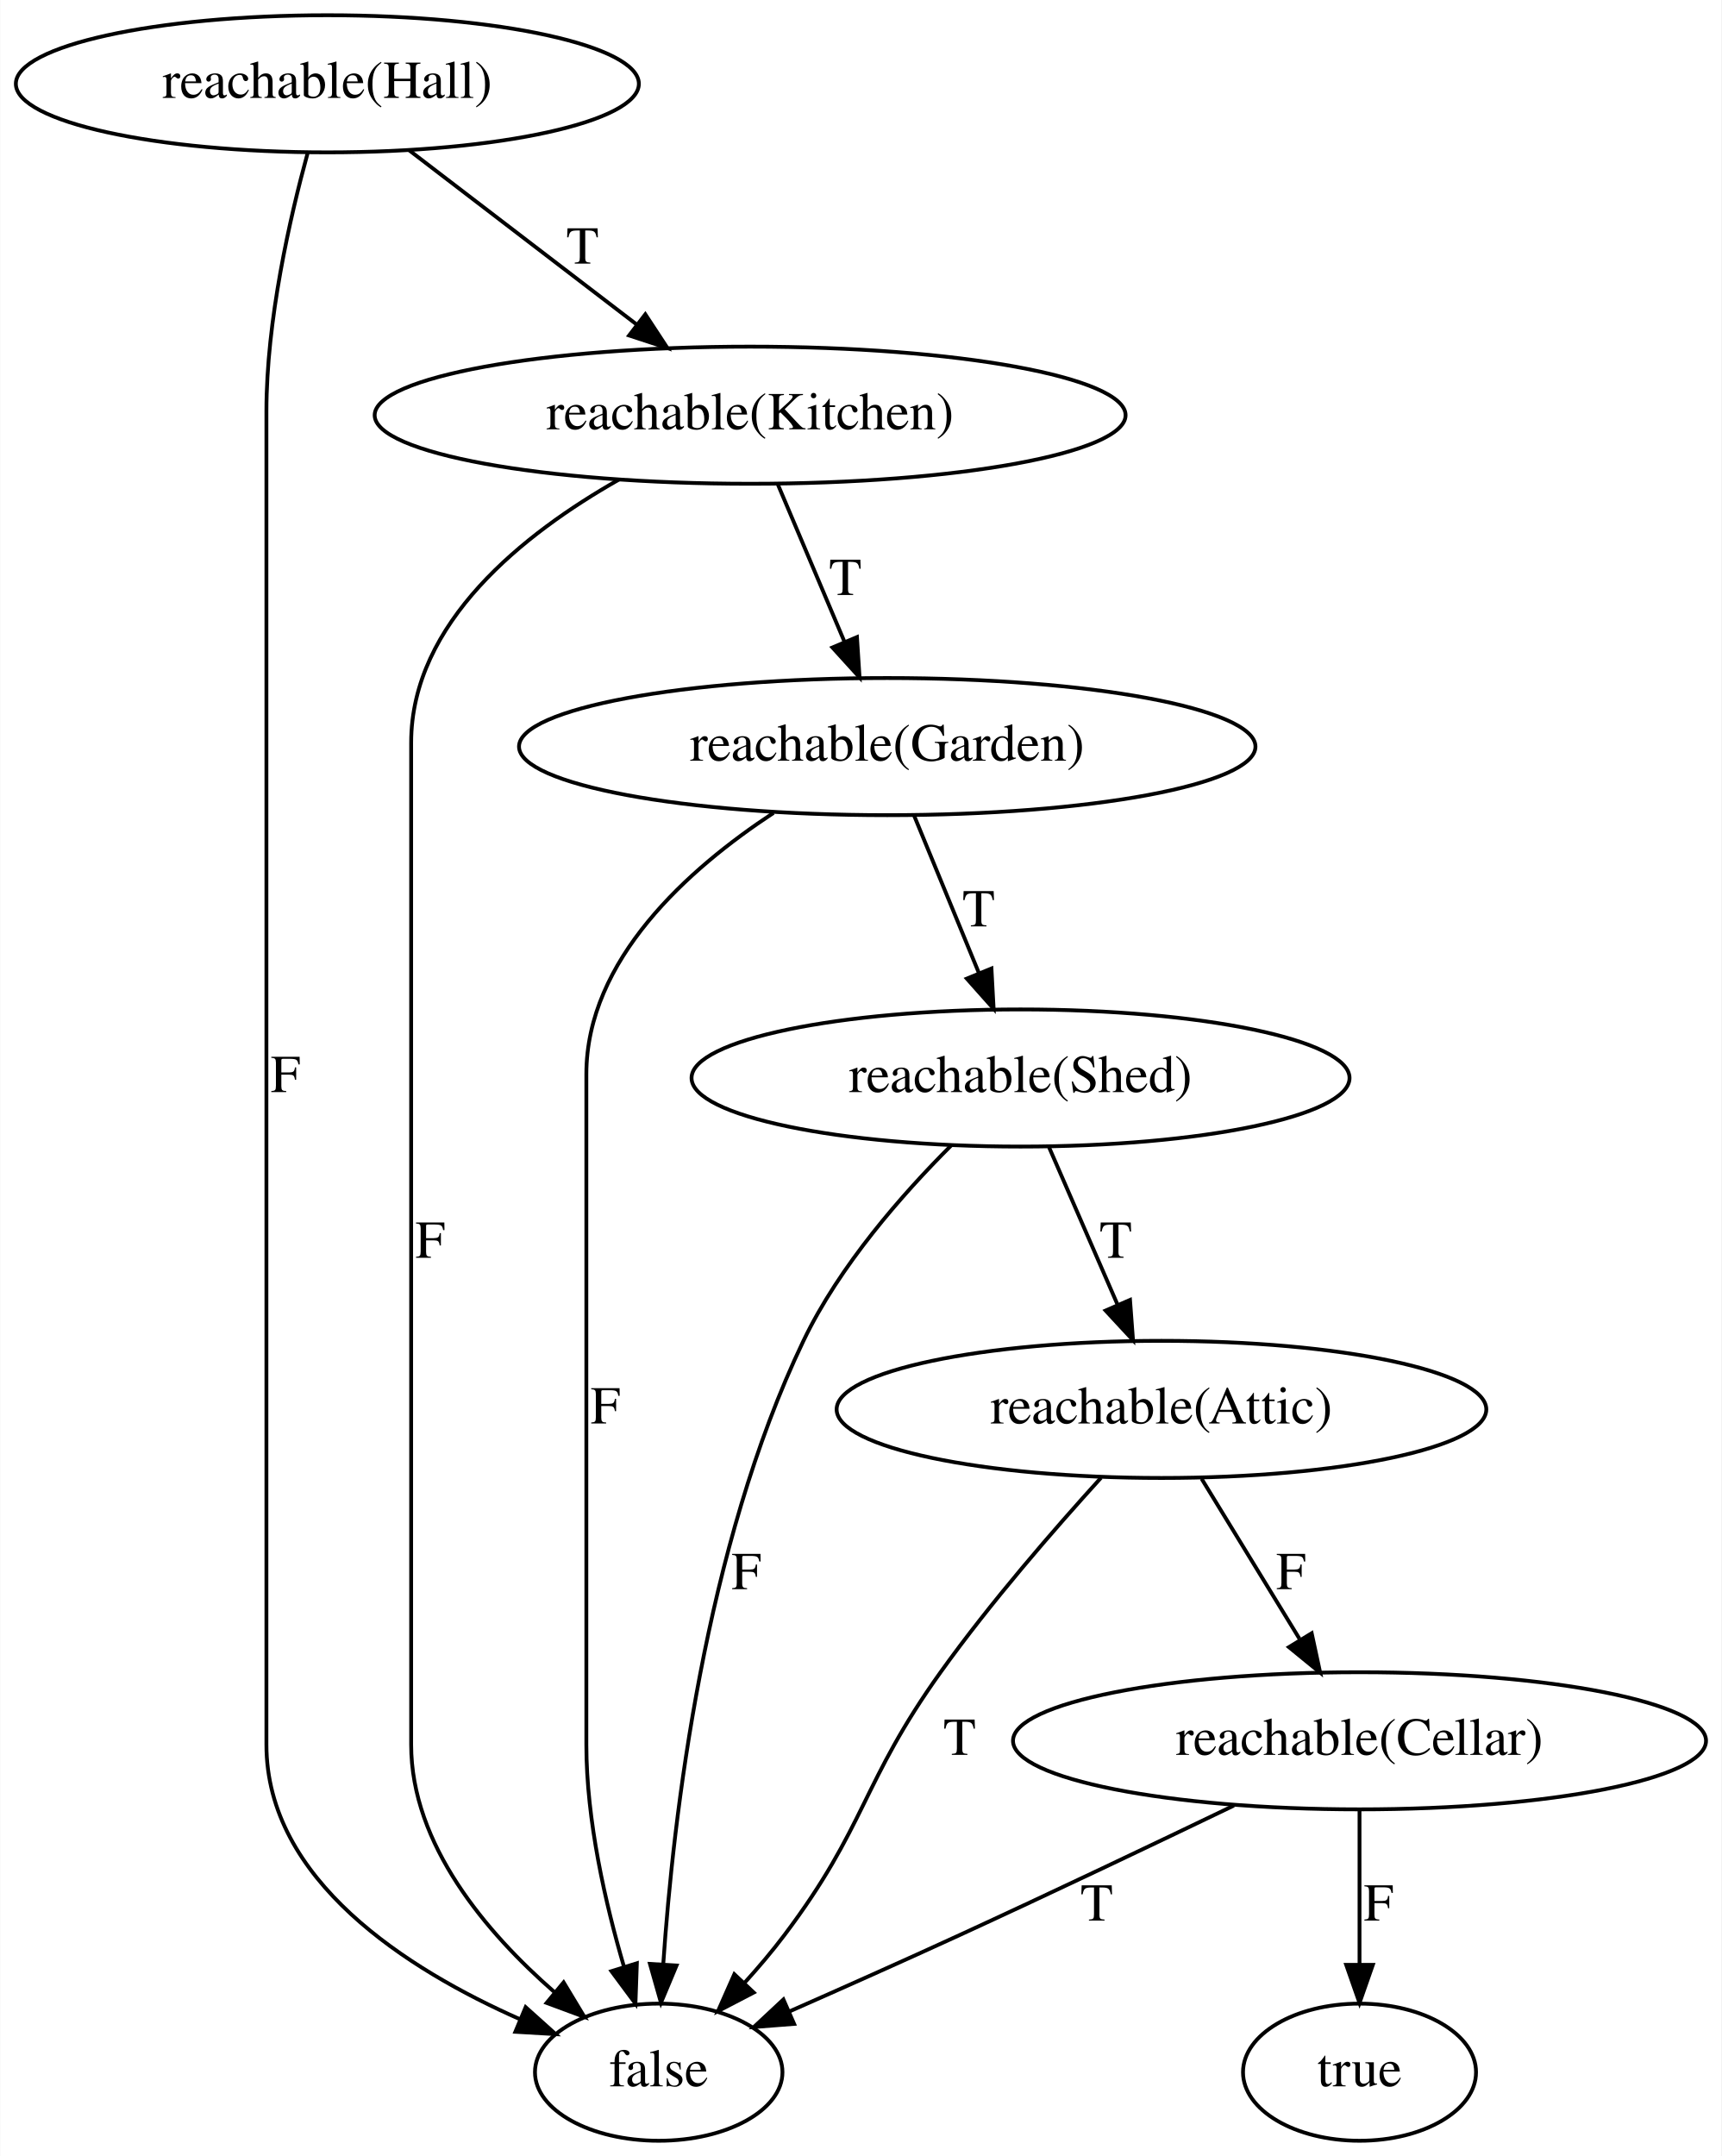
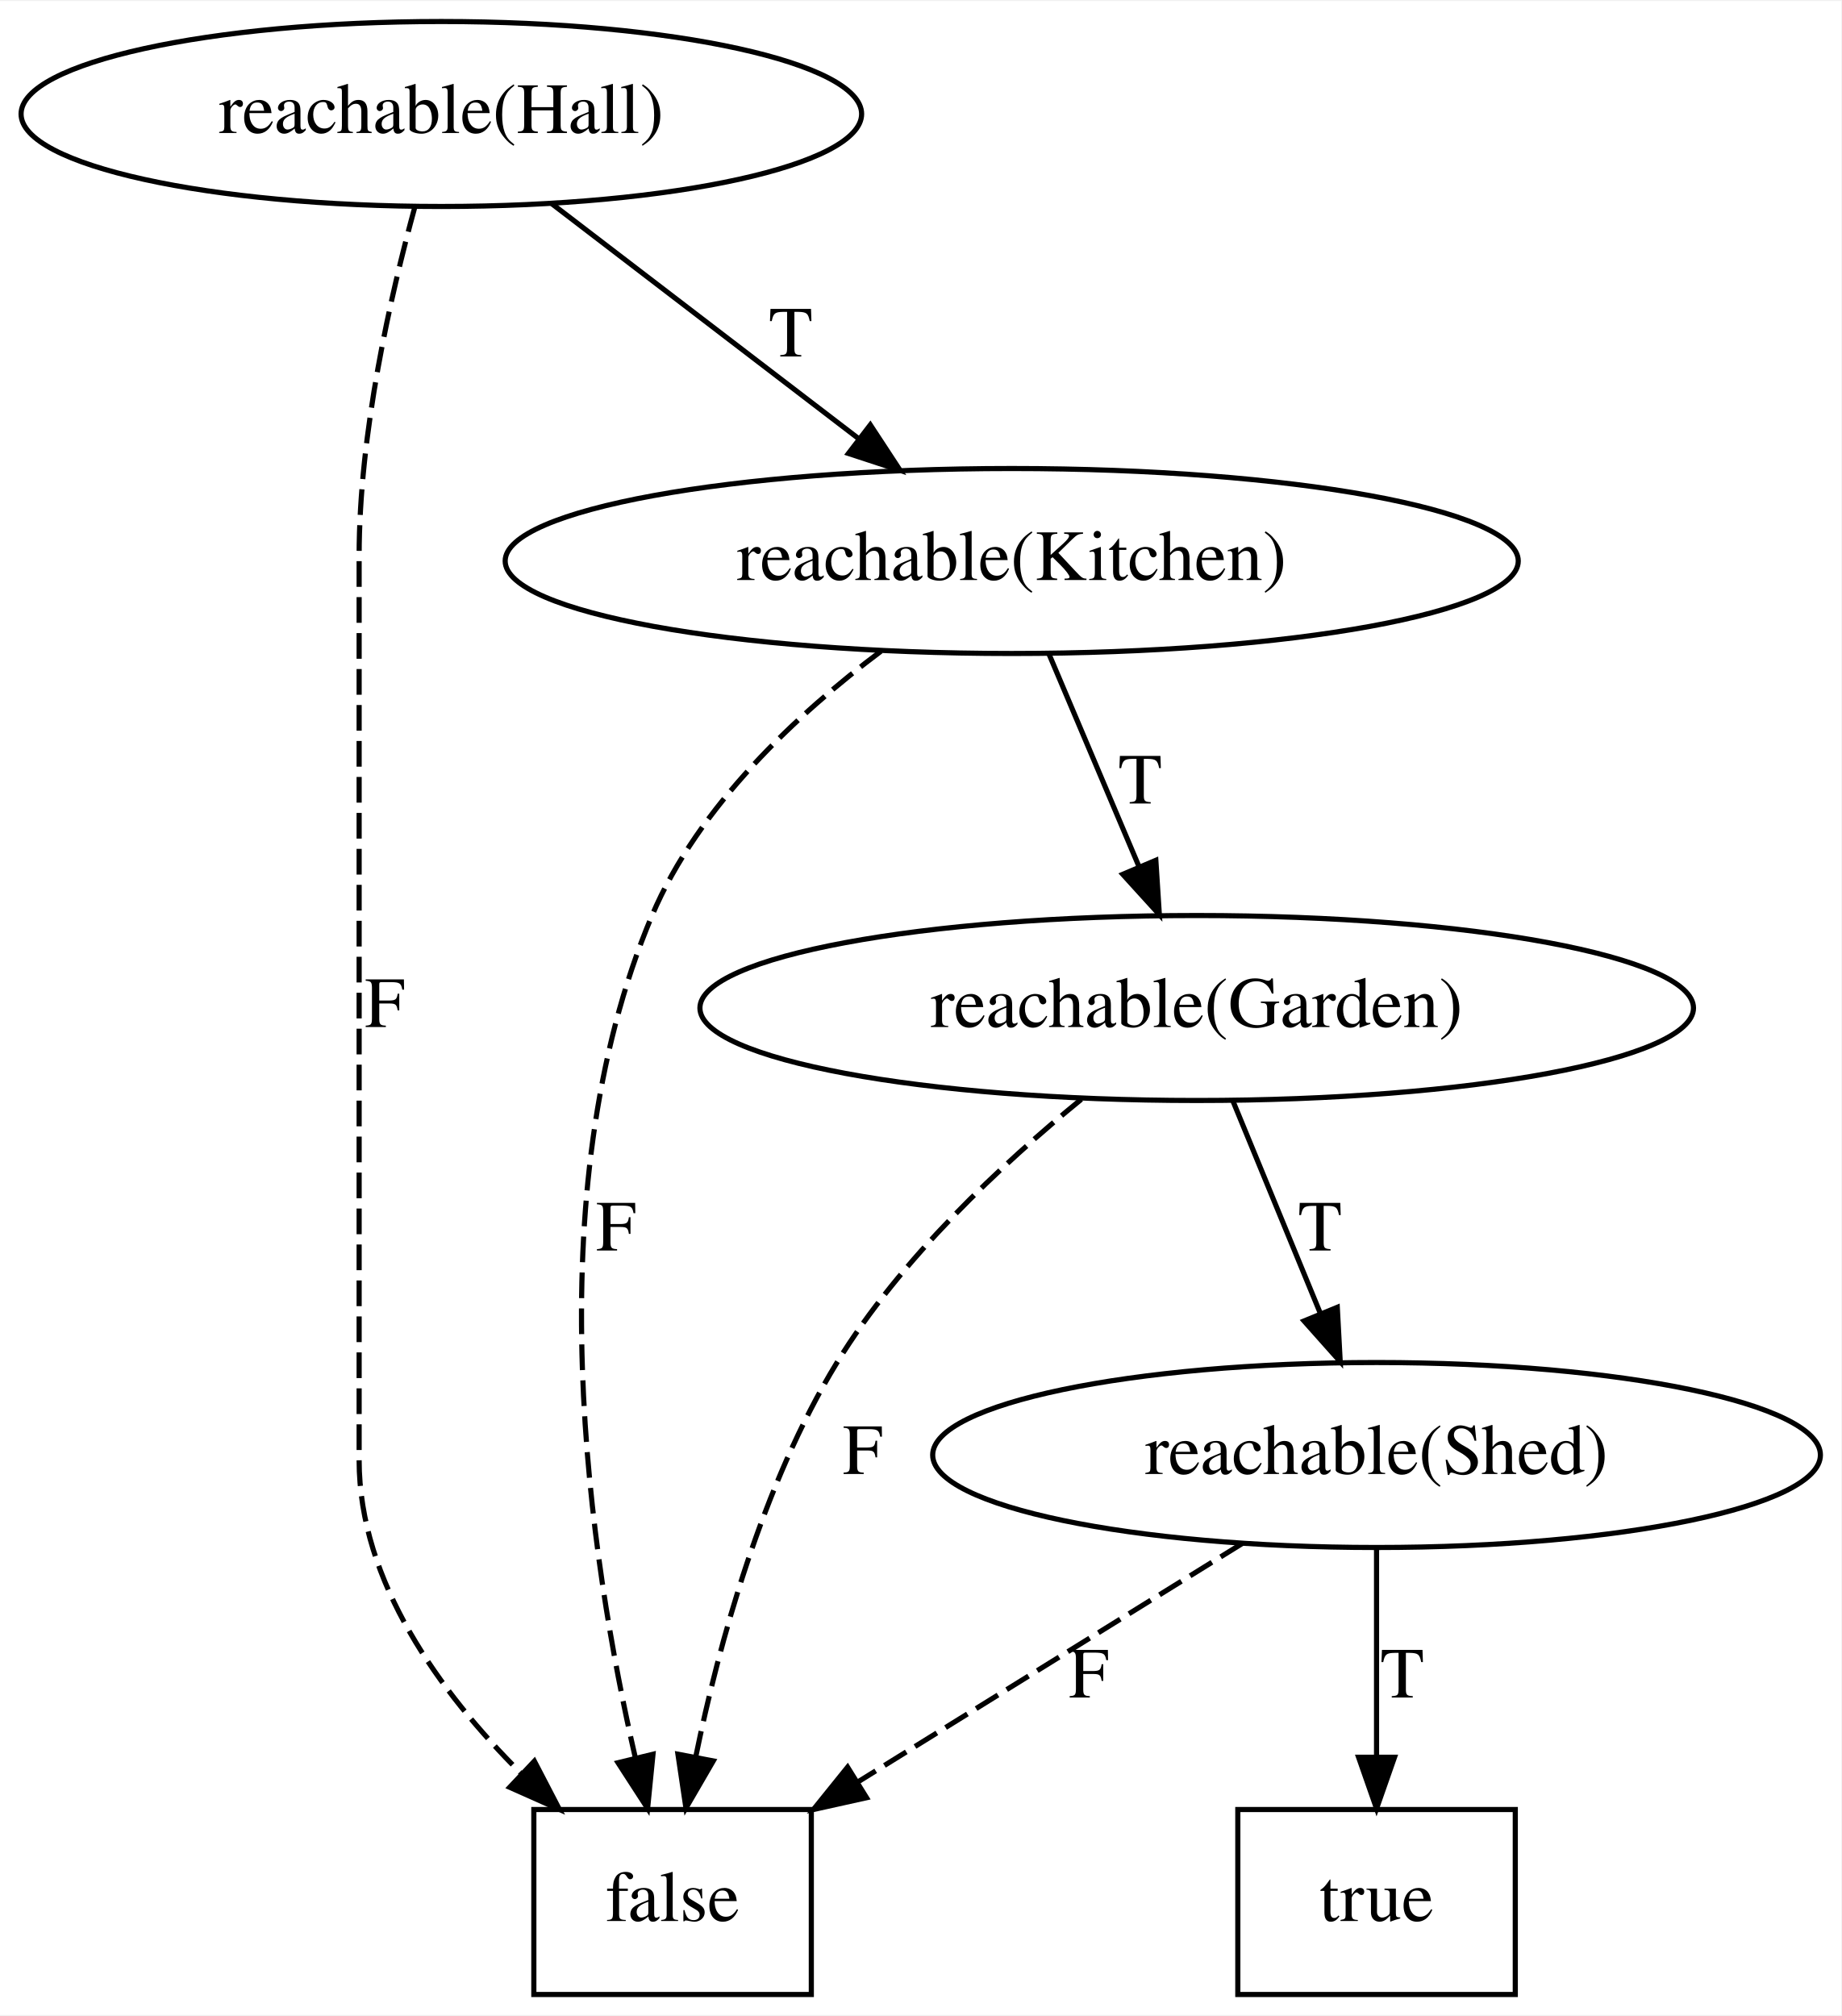
- <svg xmlns="http://www.w3.org/2000/svg" width="452pt" height="566pt" viewBox="0.00 0.00 451.88 566.00">
-   <g id="graph0" class="graph" transform="scale(1 1) rotate(0) translate(4 562)">
-     <polygon fill="white" stroke="transparent" points="-4,4 -4,-562 447.88,-562 447.88,4 -4,4" />
+ <svg xmlns="http://www.w3.org/2000/svg" width="358pt" height="392pt" viewBox="0.00 0.00 358.34 392.00">
+   <g id="graph0" class="graph" transform="scale(1 1) rotate(0) translate(4 388)">
+     <polygon fill="white" stroke="transparent" points="-4,4 -4,-388 354.34,-388 354.34,4 -4,4" />
    <g id="node1" class="node">
-       <ellipse fill="none" stroke="black" cx="168.89" cy="-18" rx="32.49" ry="18" />
-       <text text-anchor="middle" x="168.89" y="-14.3" font-family="Times,serif" font-size="14.00">false</text>
+       <ellipse fill="none" stroke="black" cx="81.89" cy="-366" rx="81.79" ry="18" />
+       <text text-anchor="middle" x="81.89" y="-362.3" font-family="Times,serif" font-size="14.00">reachable(Hall)</text>
    </g>
    <g id="node2" class="node">
-       <ellipse fill="none" stroke="black" cx="300.89" cy="-192" rx="85.29" ry="18" />
-       <text text-anchor="middle" x="300.89" y="-188.3" font-family="Times,serif" font-size="14.00">reachable(Attic)</text>
+       <polygon fill="none" stroke="black" points="153.89,-36 99.89,-36 99.89,0 153.89,0 153.89,-36" />
+       <text text-anchor="middle" x="126.89" y="-14.3" font-family="Times,serif" font-size="14.00">false</text>
+     </g>
+     <g id="edge2" class="edge">
+       <path fill="none" stroke="black" stroke-dasharray="5,2" d="M76.74,-347.92C72.06,-330.88 65.89,-303.88 65.89,-280 65.89,-280 65.89,-280 65.89,-104 65.89,-80.27 81.77,-58.63 97.33,-43.12" />
+       <polygon fill="black" stroke="black" points="99.99,-45.42 104.87,-36.02 95.19,-40.33 99.99,-45.42" />
+       <text text-anchor="middle" x="70.89" y="-188.3" font-family="Times,serif" font-size="14.00">F</text>
+     </g>
+     <g id="node3" class="node">
+       <ellipse fill="none" stroke="black" cx="192.89" cy="-279" rx="98.58" ry="18" />
+       <text text-anchor="middle" x="192.89" y="-275.3" font-family="Times,serif" font-size="14.00">reachable(Kitchen)</text>
+     </g>
+     <g id="edge1" class="edge">
+       <path fill="none" stroke="black" d="M103.29,-348.61C120.31,-335.58 144.3,-317.21 163.17,-302.76" />
+       <polygon fill="black" stroke="black" points="165.37,-305.49 171.18,-296.63 161.11,-299.93 165.37,-305.49" />
+       <text text-anchor="middle" x="149.89" y="-318.8" font-family="Times,serif" font-size="14.00">T</text>
+     </g>
+     <g id="edge4" class="edge">
+       <path fill="none" stroke="black" stroke-dasharray="5,2" d="M167.44,-261.44C151.34,-249.35 131.93,-231.38 122.89,-210 99.87,-155.55 110.85,-84.33 119.64,-46.09" />
+       <polygon fill="black" stroke="black" points="123.08,-46.76 122.03,-36.22 116.27,-45.11 123.08,-46.76" />
+       <text text-anchor="middle" x="115.89" y="-144.8" font-family="Times,serif" font-size="14.00">F</text>
+     </g>
+     <g id="node4" class="node">
+       <ellipse fill="none" stroke="black" cx="228.89" cy="-192" rx="96.68" ry="18" />
+       <text text-anchor="middle" x="228.89" y="-188.3" font-family="Times,serif" font-size="14.00">reachable(Garden)</text>
    </g>
    <g id="edge3" class="edge">
-       <path fill="none" stroke="black" d="M285.02,-174.05C272.86,-160.68 255.99,-141.3 242.89,-123 222.13,-93.99 223.37,-82.48 201.89,-54 198.71,-49.77 195.08,-45.5 191.41,-41.45" />
-       <polygon fill="black" stroke="black" points="193.84,-38.92 184.45,-34.03 188.74,-43.72 193.84,-38.92" />
-       <text text-anchor="middle" x="247.89" y="-101.3" font-family="Times,serif" font-size="14.00">T</text>
+       <path fill="none" stroke="black" d="M200.18,-260.8C205.2,-248.93 211.98,-232.93 217.69,-219.45" />
+       <polygon fill="black" stroke="black" points="220.94,-220.75 221.62,-210.18 214.5,-218.02 220.94,-220.75" />
+       <text text-anchor="middle" x="217.89" y="-231.8" font-family="Times,serif" font-size="14.00">T</text>
    </g>
-     <g id="node3" class="node">
-       <ellipse fill="none" stroke="black" cx="352.89" cy="-105" rx="90.98" ry="18" />
-       <text text-anchor="middle" x="352.89" y="-101.3" font-family="Times,serif" font-size="14.00">reachable(Cellar)</text>
-     </g>
-     <g id="edge4" class="edge">
-       <path fill="none" stroke="black" d="M311.42,-173.8C318.79,-161.74 328.79,-145.4 337.12,-131.79" />
-       <polygon fill="black" stroke="black" points="340.33,-133.24 342.56,-122.89 334.36,-129.59 340.33,-133.24" />
-       <text text-anchor="middle" x="334.89" y="-144.8" font-family="Times,serif" font-size="14.00">F</text>
-     </g>
-     <g id="edge1" class="edge">
-       <path fill="none" stroke="black" d="M319.9,-88C299.27,-78.07 272.11,-65.13 247.89,-54 233.27,-47.28 217.04,-40.05 203.11,-33.91" />
-       <polygon fill="black" stroke="black" points="204.44,-30.68 193.88,-29.86 201.63,-37.09 204.44,-30.68" />
-       <text text-anchor="middle" x="283.89" y="-57.8" font-family="Times,serif" font-size="14.00">T</text>
-     </g>
-     <g id="node4" class="node">
-       <ellipse fill="none" stroke="black" cx="352.89" cy="-18" rx="30.59" ry="18" />
-       <text text-anchor="middle" x="352.89" y="-14.3" font-family="Times,serif" font-size="14.00">true</text>
-     </g>
-     <g id="edge2" class="edge">
-       <path fill="none" stroke="black" d="M352.89,-86.8C352.89,-75.16 352.89,-59.55 352.89,-46.24" />
-       <polygon fill="black" stroke="black" points="356.39,-46.18 352.89,-36.18 349.39,-46.18 356.39,-46.18" />
-       <text text-anchor="middle" x="357.89" y="-57.8" font-family="Times,serif" font-size="14.00">F</text>
+     <g id="edge6" class="edge">
+       <path fill="none" stroke="black" stroke-dasharray="5,2" d="M206.43,-174.23C191.05,-161.67 171.27,-143.23 158.89,-123 144.32,-99.18 135.9,-68.2 131.4,-46.26" />
+       <polygon fill="black" stroke="black" points="134.81,-45.46 129.49,-36.29 127.93,-46.77 134.81,-45.46" />
+       <text text-anchor="middle" x="163.89" y="-101.3" font-family="Times,serif" font-size="14.00">F</text>
    </g>
    <g id="node5" class="node">
-       <ellipse fill="none" stroke="black" cx="263.89" cy="-279" rx="86.38" ry="18" />
-       <text text-anchor="middle" x="263.89" y="-275.3" font-family="Times,serif" font-size="14.00">reachable(Shed)</text>
-     </g>
-     <g id="edge6" class="edge">
-       <path fill="none" stroke="black" d="M245.68,-261.29C232.85,-248.49 216.35,-229.73 206.89,-210 180.95,-155.89 172.72,-85 170.1,-46.61" />
-       <polygon fill="black" stroke="black" points="173.57,-46.01 169.48,-36.24 166.59,-46.43 173.57,-46.01" />
-       <text text-anchor="middle" x="191.89" y="-144.8" font-family="Times,serif" font-size="14.00">F</text>
+       <ellipse fill="none" stroke="black" cx="263.89" cy="-105" rx="86.38" ry="18" />
+       <text text-anchor="middle" x="263.89" y="-101.3" font-family="Times,serif" font-size="14.00">reachable(Shed)</text>
    </g>
    <g id="edge5" class="edge">
-       <path fill="none" stroke="black" d="M271.38,-260.8C276.55,-248.93 283.51,-232.93 289.38,-219.45" />
-       <polygon fill="black" stroke="black" points="292.63,-220.74 293.42,-210.18 286.22,-217.95 292.63,-220.74" />
-       <text text-anchor="middle" x="288.89" y="-231.8" font-family="Times,serif" font-size="14.00">T</text>
+       <path fill="none" stroke="black" d="M235.98,-173.8C240.86,-161.93 247.45,-145.93 253,-132.45" />
+       <polygon fill="black" stroke="black" points="256.25,-133.75 256.82,-123.18 249.78,-131.09 256.25,-133.75" />
+       <text text-anchor="middle" x="252.89" y="-144.8" font-family="Times,serif" font-size="14.00">T</text>
+     </g>
+     <g id="edge8" class="edge">
+       <path fill="none" stroke="black" stroke-dasharray="5,2" d="M237.8,-87.81C216.6,-74.66 186.46,-55.96 162.95,-41.37" />
+       <polygon fill="black" stroke="black" points="164.64,-38.3 154.3,-36 160.95,-44.25 164.64,-38.3" />
+       <text text-anchor="middle" x="207.89" y="-57.8" font-family="Times,serif" font-size="14.00">F</text>
    </g>
    <g id="node6" class="node">
-       <ellipse fill="none" stroke="black" cx="228.89" cy="-366" rx="96.68" ry="18" />
-       <text text-anchor="middle" x="228.89" y="-362.3" font-family="Times,serif" font-size="14.00">reachable(Garden)</text>
-     </g>
-     <g id="edge8" class="edge">
-       <path fill="none" stroke="black" d="M199.03,-348.6C176.65,-333.89 149.89,-310.02 149.89,-280 149.89,-280 149.89,-280 149.89,-104 149.89,-84.09 154.92,-62.17 159.8,-45.58" />
-       <polygon fill="black" stroke="black" points="163.15,-46.6 162.78,-36.01 156.47,-44.52 163.15,-46.6" />
-       <text text-anchor="middle" x="154.89" y="-188.3" font-family="Times,serif" font-size="14.00">F</text>
+       <polygon fill="none" stroke="black" points="290.89,-36 236.89,-36 236.89,0 290.89,0 290.89,-36" />
+       <text text-anchor="middle" x="263.89" y="-14.3" font-family="Times,serif" font-size="14.00">true</text>
    </g>
    <g id="edge7" class="edge">
-       <path fill="none" stroke="black" d="M235.98,-347.8C240.86,-335.93 247.45,-319.93 253,-306.45" />
-       <polygon fill="black" stroke="black" points="256.25,-307.75 256.82,-297.18 249.78,-305.09 256.25,-307.75" />
-       <text text-anchor="middle" x="252.89" y="-318.8" font-family="Times,serif" font-size="14.00">T</text>
-     </g>
-     <g id="node7" class="node">
-       <ellipse fill="none" stroke="black" cx="192.89" cy="-453" rx="98.58" ry="18" />
-       <text text-anchor="middle" x="192.89" y="-449.3" font-family="Times,serif" font-size="14.00">reachable(Kitchen)</text>
-     </g>
-     <g id="edge10" class="edge">
-       <path fill="none" stroke="black" d="M158.48,-436.12C133.44,-421.93 103.89,-398.52 103.89,-367 103.89,-367 103.89,-367 103.89,-104 103.89,-77.74 123.71,-54.57 141.46,-39.07" />
-       <polygon fill="black" stroke="black" points="143.92,-41.58 149.39,-32.51 139.45,-36.19 143.92,-41.58" />
-       <text text-anchor="middle" x="108.89" y="-231.8" font-family="Times,serif" font-size="14.00">F</text>
-     </g>
-     <g id="edge9" class="edge">
-       <path fill="none" stroke="black" d="M200.18,-434.8C205.2,-422.93 211.98,-406.93 217.69,-393.45" />
-       <polygon fill="black" stroke="black" points="220.94,-394.75 221.62,-384.18 214.5,-392.02 220.94,-394.75" />
-       <text text-anchor="middle" x="217.89" y="-405.8" font-family="Times,serif" font-size="14.00">T</text>
-     </g>
-     <g id="node8" class="node">
-       <ellipse fill="none" stroke="black" cx="81.89" cy="-540" rx="81.79" ry="18" />
-       <text text-anchor="middle" x="81.89" y="-536.3" font-family="Times,serif" font-size="14.00">reachable(Hall)</text>
-     </g>
-     <g id="edge12" class="edge">
-       <path fill="none" stroke="black" d="M76.74,-521.92C72.06,-504.88 65.89,-477.88 65.89,-454 65.89,-454 65.89,-454 65.89,-104 65.89,-68.43 102.88,-44.97 132.52,-31.88" />
-       <polygon fill="black" stroke="black" points="133.95,-35.07 141.83,-27.99 131.25,-28.61 133.95,-35.07" />
-       <text text-anchor="middle" x="70.89" y="-275.3" font-family="Times,serif" font-size="14.00">F</text>
-     </g>
-     <g id="edge11" class="edge">
-       <path fill="none" stroke="black" d="M103.29,-522.61C120.31,-509.58 144.3,-491.21 163.17,-476.76" />
-       <polygon fill="black" stroke="black" points="165.37,-479.49 171.18,-470.63 161.11,-473.93 165.37,-479.49" />
-       <text text-anchor="middle" x="148.89" y="-492.8" font-family="Times,serif" font-size="14.00">T</text>
+       <path fill="none" stroke="black" d="M263.89,-86.8C263.89,-75.16 263.89,-59.55 263.89,-46.24" />
+       <polygon fill="black" stroke="black" points="267.39,-46.18 263.89,-36.18 260.39,-46.18 267.39,-46.18" />
+       <text text-anchor="middle" x="268.89" y="-57.8" font-family="Times,serif" font-size="14.00">T</text>
    </g>
  </g>
</svg>
